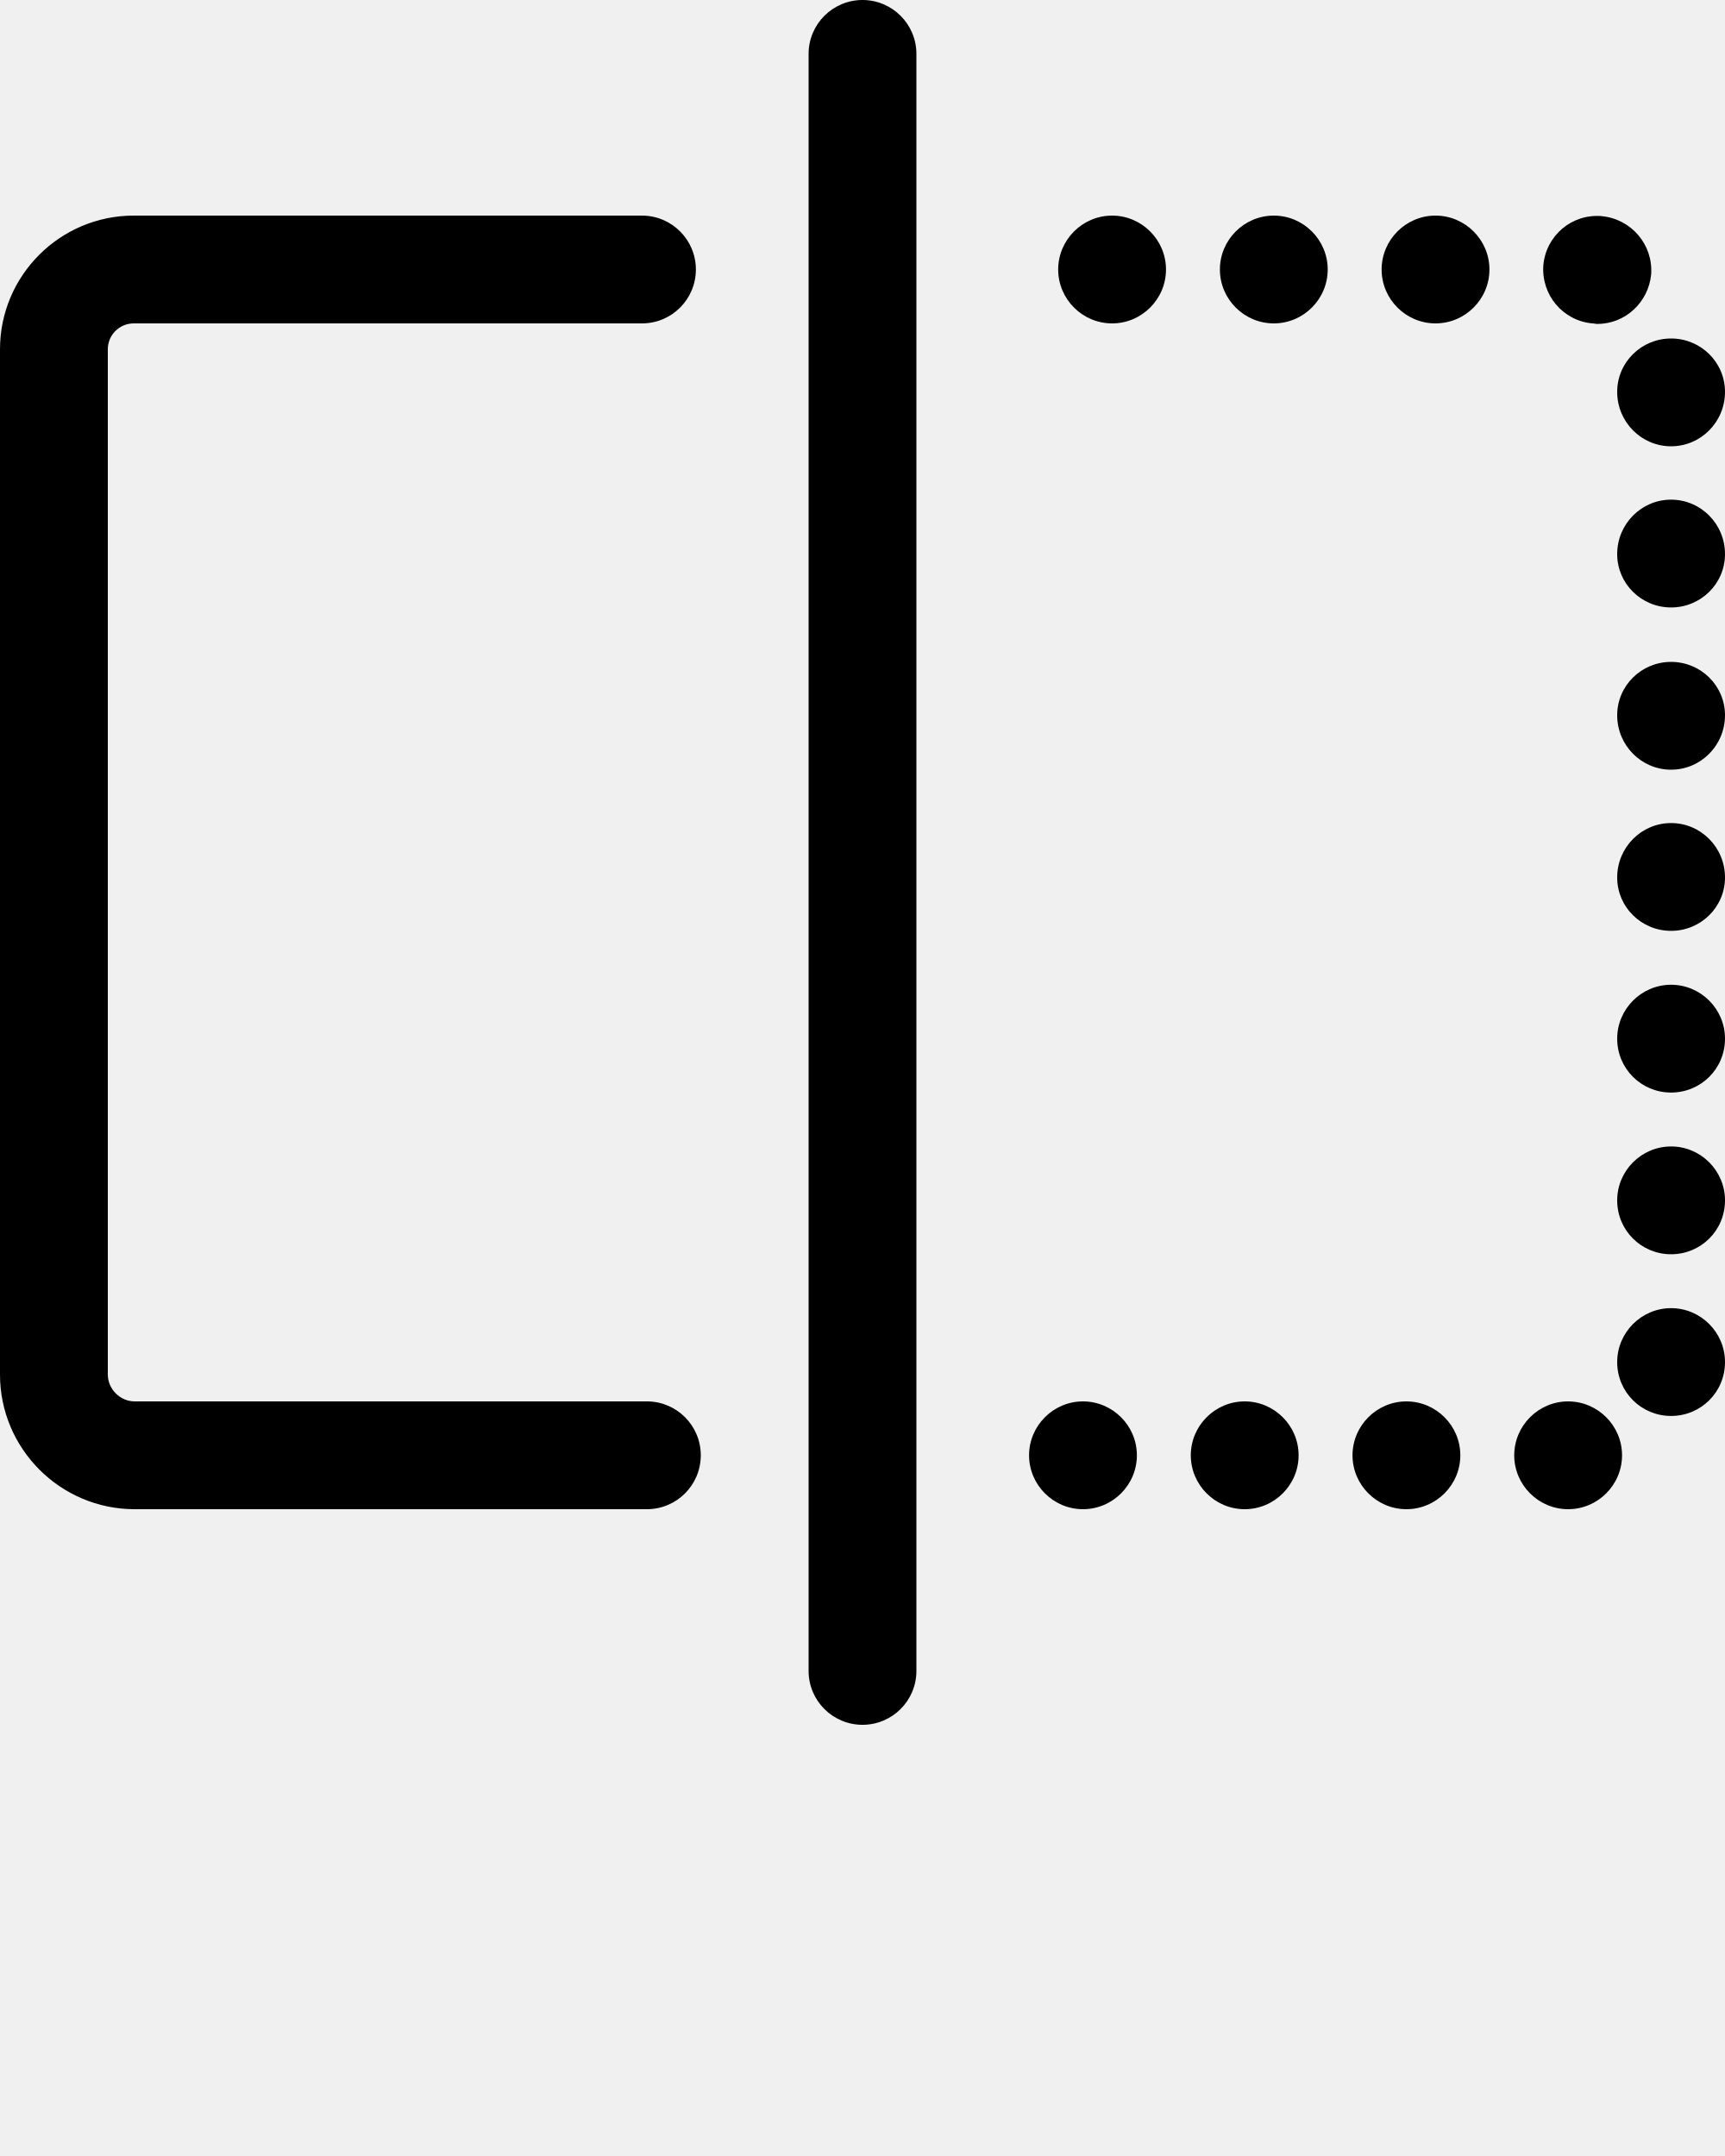
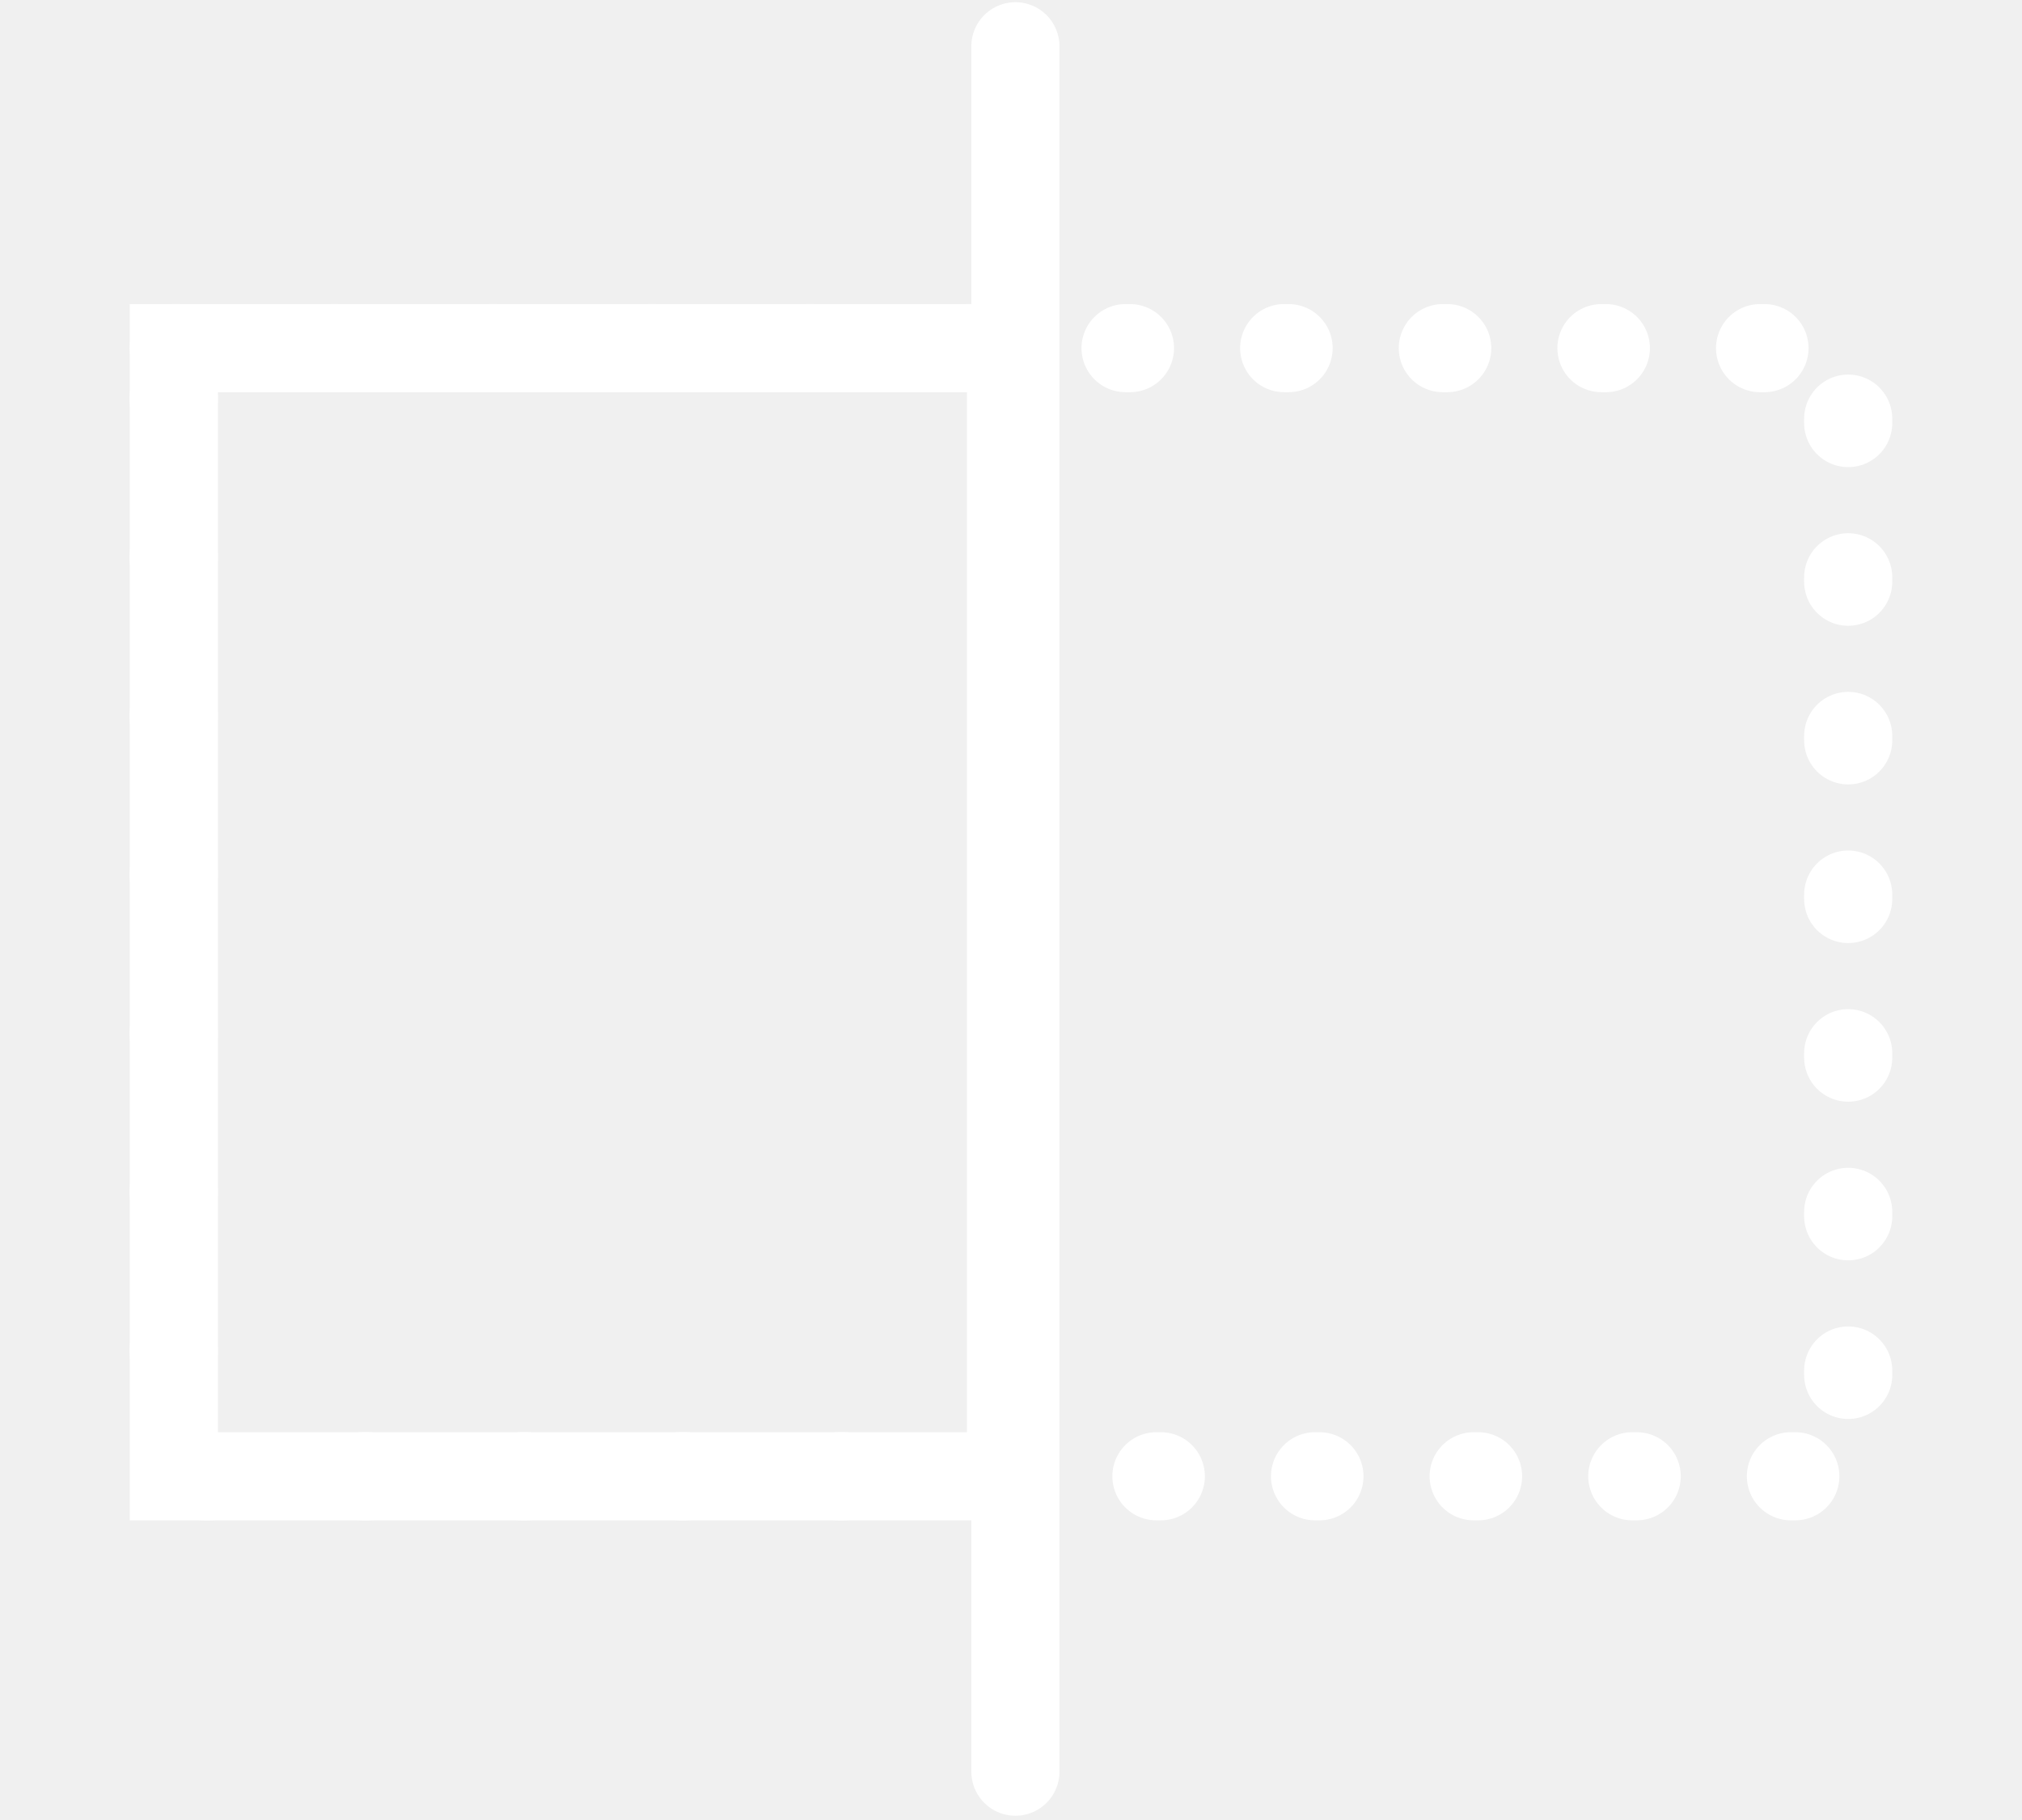
- <svg xmlns="http://www.w3.org/2000/svg" version="1.1" x="0px" y="0px" viewBox="0 0 32 40" style="enable-background:new 0 0 32 32;" xml:space="preserve">
-   <g>
-     <path d="M12,28H2.498C1.121,28,0,26.879,0,25.502V6.48C0,5.113,1.113,4,2.48,4h9.429c0.552,0,1,0.448,1,1s-0.448,1-1,1H2.48   C2.215,6,2,6.215,2,6.48v19.021C2,25.771,2.228,26,2.498,26H12c0.552,0,1,0.447,1,1S12.552,28,12,28z" />
-     <path d="M28.09,27c0-0.55,0.45-1,1-1l0,0c0.55,0,1,0.45,1,1l0,0c0,0.55-0.45,1-1,1l0,0C28.54,28,28.09,27.55,28.09,27z M25.09,27   c0-0.55,0.45-1,1-1l0,0c0.55,0,1,0.45,1,1l0,0c0,0.55-0.45,1-1,1l0,0C25.54,28,25.09,27.55,25.09,27z M22.09,27c0-0.55,0.45-1,1-1   l0,0c0.55,0,1,0.45,1,1l0,0c0,0.55-0.45,1-1,1l0,0C22.54,28,22.09,27.55,22.09,27z M19.09,27c0-0.55,0.45-1,1-1l0,0   c0.55,0,1,0.45,1,1l0,0c0,0.55-0.45,1-1,1l0,0C19.54,28,19.09,27.55,19.09,27z M30,25.27c0-0.55,0.45-1,1-1l0,0c0.55,0,1,0.45,1,1   l0,0c0,0.561-0.45,1-1,1l0,0C30.45,26.27,30,25.83,30,25.27z M30,22.27c0-0.55,0.45-1,1-1l0,0c0.55,0,1,0.45,1,1l0,0   c0,0.561-0.45,1-1,1l0,0C30.45,23.27,30,22.83,30,22.27z M30,19.27c0-0.55,0.45-1,1-1l0,0c0.55,0,1,0.45,1,1l0,0   c0,0.561-0.45,1-1,1l0,0C30.45,20.27,30,19.83,30,19.27z M30,16.28c0-0.56,0.45-1.01,1-1.01l0,0c0.55,0,1,0.45,1,1.01l0,0   c0,0.55-0.45,0.99-1,0.99l0,0C30.45,17.27,30,16.83,30,16.28z M30,13.27c0-0.55,0.45-0.99,1-0.99l0,0c0.55,0,1,0.44,1,0.99l0,0   c0,0.56-0.45,1.01-1,1.01l0,0C30.45,14.28,30,13.83,30,13.27z M30,10.28c0-0.56,0.45-1.01,1-1.01l0,0c0.55,0,1,0.45,1,1.01l0,0   c0,0.55-0.45,0.99-1,0.99l0,0C30.45,11.27,30,10.83,30,10.28z M30,7.27c0-0.55,0.45-0.99,1-0.99l0,0c0.55,0,1,0.44,1,0.99l0,0   c0,0.56-0.45,1.01-1,1.01l0,0C30.45,8.28,30,7.83,30,7.27z M29.55,6c0,0,0,0-0.01,0l0,0c-0.55-0.05-0.95-0.53-0.91-1.08l0,0   c0.05-0.55,0.53-0.96,1.09-0.91h-0.01c0.55,0.05,0.96,0.53,0.92,1.08l0,0c-0.05,0.52-0.48,0.92-1,0.92l0,0   C29.6,6.01,29.569,6,29.55,6z M25.63,5c0-0.55,0.45-1,1-1l0,0c0.55,0,1,0.45,1,1l0,0c0,0.55-0.45,1-1,1l0,0   C26.08,6,25.63,5.55,25.63,5z M22.63,5c0-0.55,0.45-1,1-1l0,0c0.55,0,1,0.45,1,1l0,0c0,0.55-0.45,1-1,1l0,0   C23.08,6,22.63,5.55,22.63,5z M19.63,5c0-0.55,0.45-1,1-1l0,0c0.55,0,1,0.45,1,1l0,0c0,0.55-0.45,1-1,1l0,0   C20.08,6,19.63,5.55,19.63,5z" />
-     <path d="M16,32c-0.552,0-1-0.447-1-1V1c0-0.552,0.448-1,1-1s1,0.448,1,1v30C17,31.553,16.552,32,16,32z" />
+ <svg xmlns="http://www.w3.org/2000/svg" width="20px" height="18px" viewBox="0 0 400 413" version="1.1">
+   <g id="Page-1" stroke="none" stroke-width="1" fill="none" fill-rule="evenodd">
+     <g id="Group-11" transform="translate(10, 10)" stroke="white" stroke-width="20">
+       <rect id="Rectangle-8" stroke-linecap="round" stroke-dasharray="1,35,1,35" x="0" y="69" width="380" height="256" />
+       <rect id="Rectangle-8" stroke-linecap="square" stroke-dasharray="1,1,1" x="0" y="69" width="190" height="256" />
+       <path d="M191,0.5 L191,392.032" id="Line-3" stroke-linecap="round" />
+     </g>
  </g>
-   <text x="0" y="47" fill="#000000" font-size="5px" font-weight="bold" font-family="'Helvetica Neue', Helvetica, Arial-Unicode, Arial, Sans-serif">Created by ✦ Shmidt Sergey ✦</text>
-   <text x="0" y="52" fill="#000000" font-size="5px" font-weight="bold" font-family="'Helvetica Neue', Helvetica, Arial-Unicode, Arial, Sans-serif">from the Noun Project</text>
</svg>
